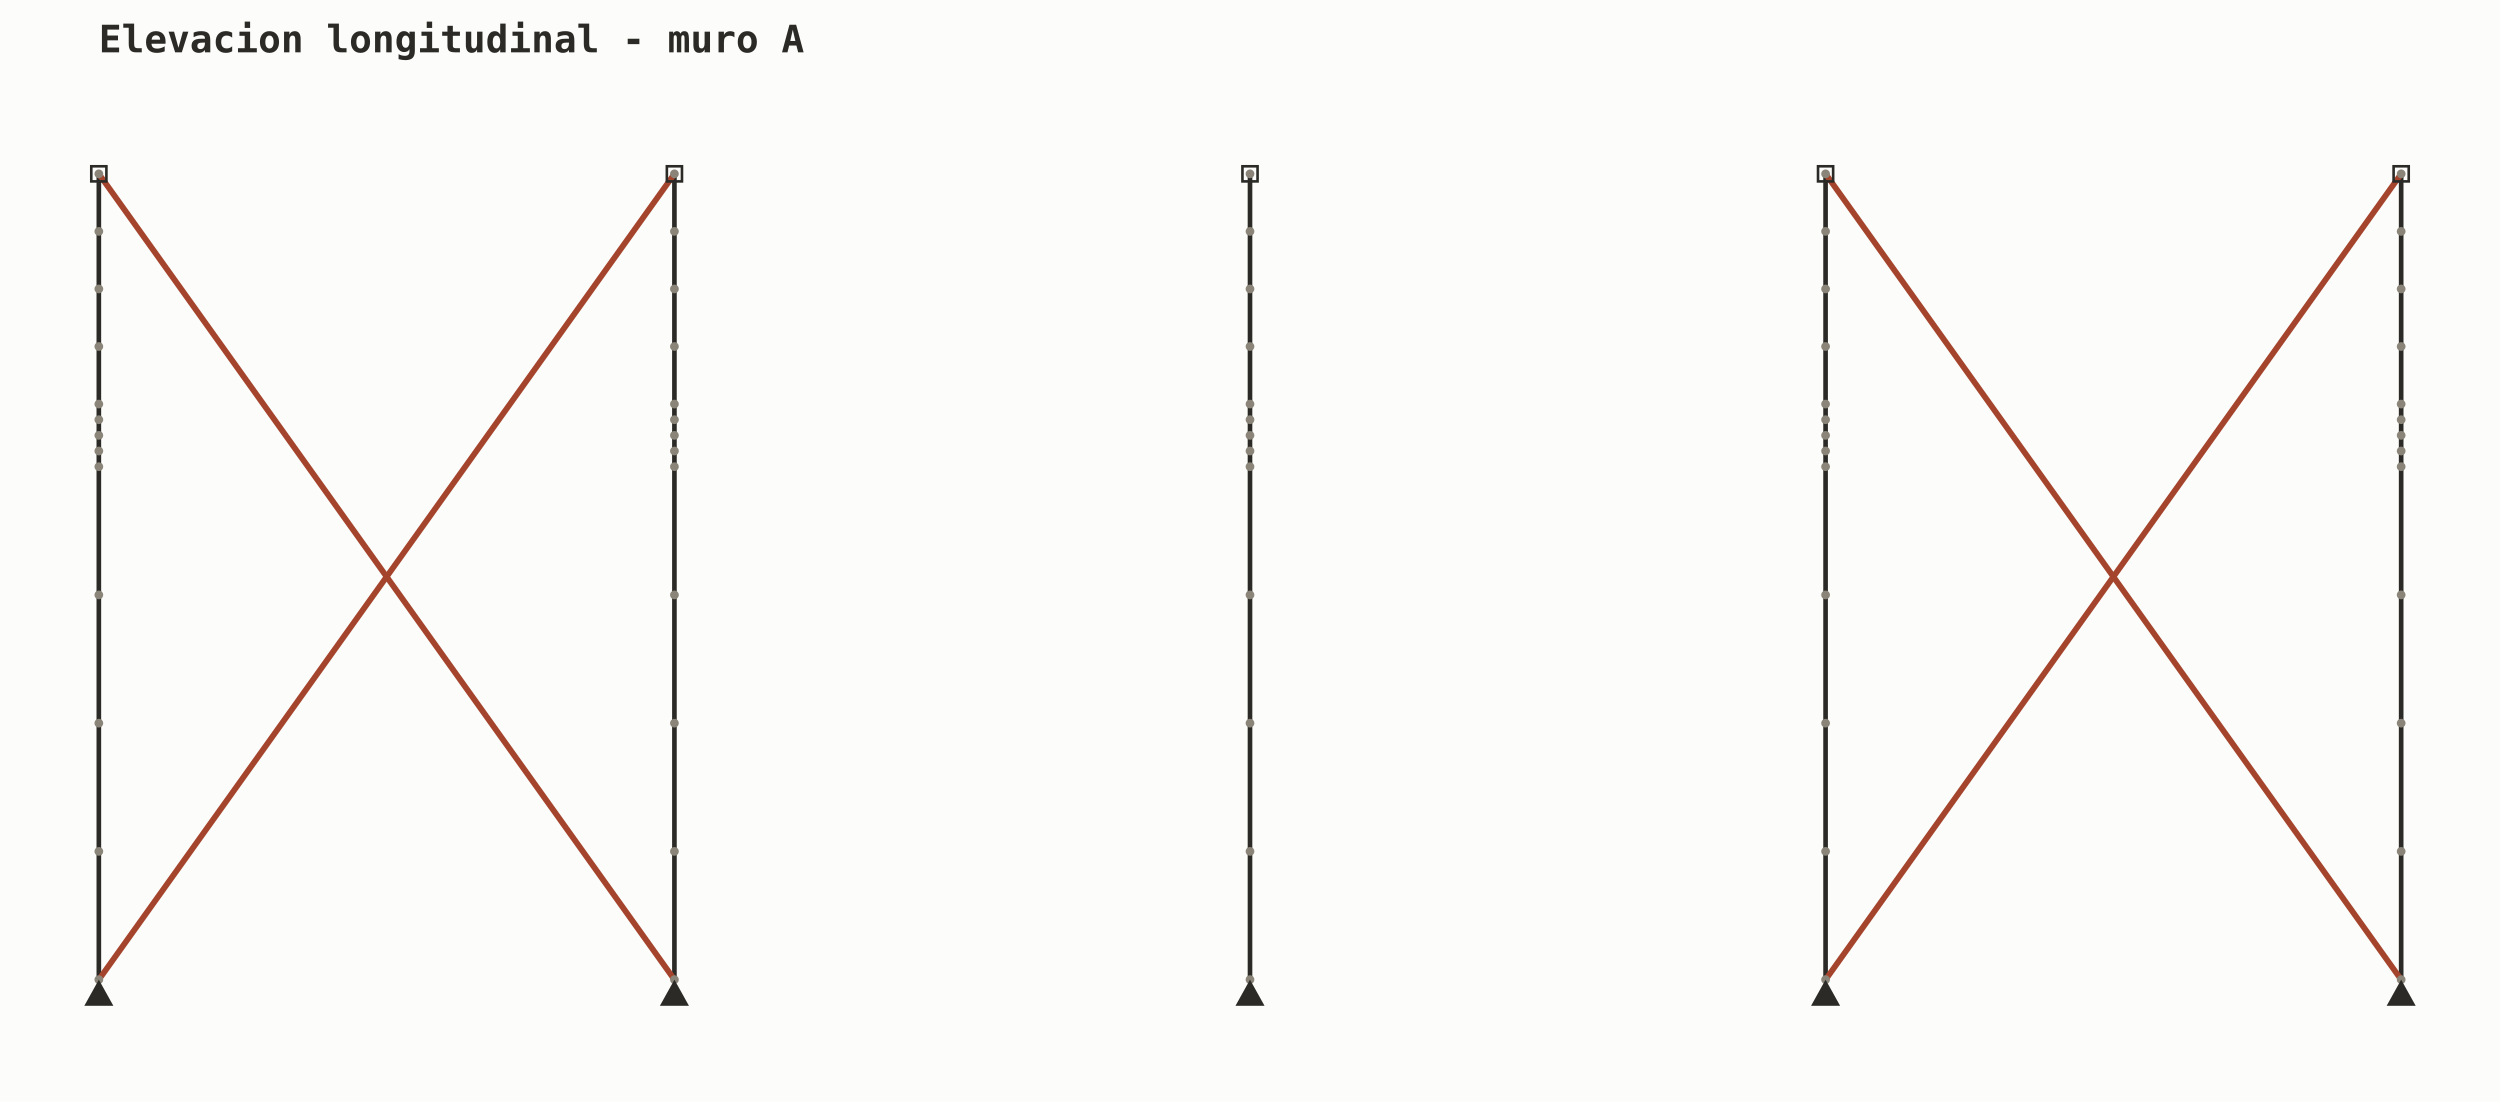
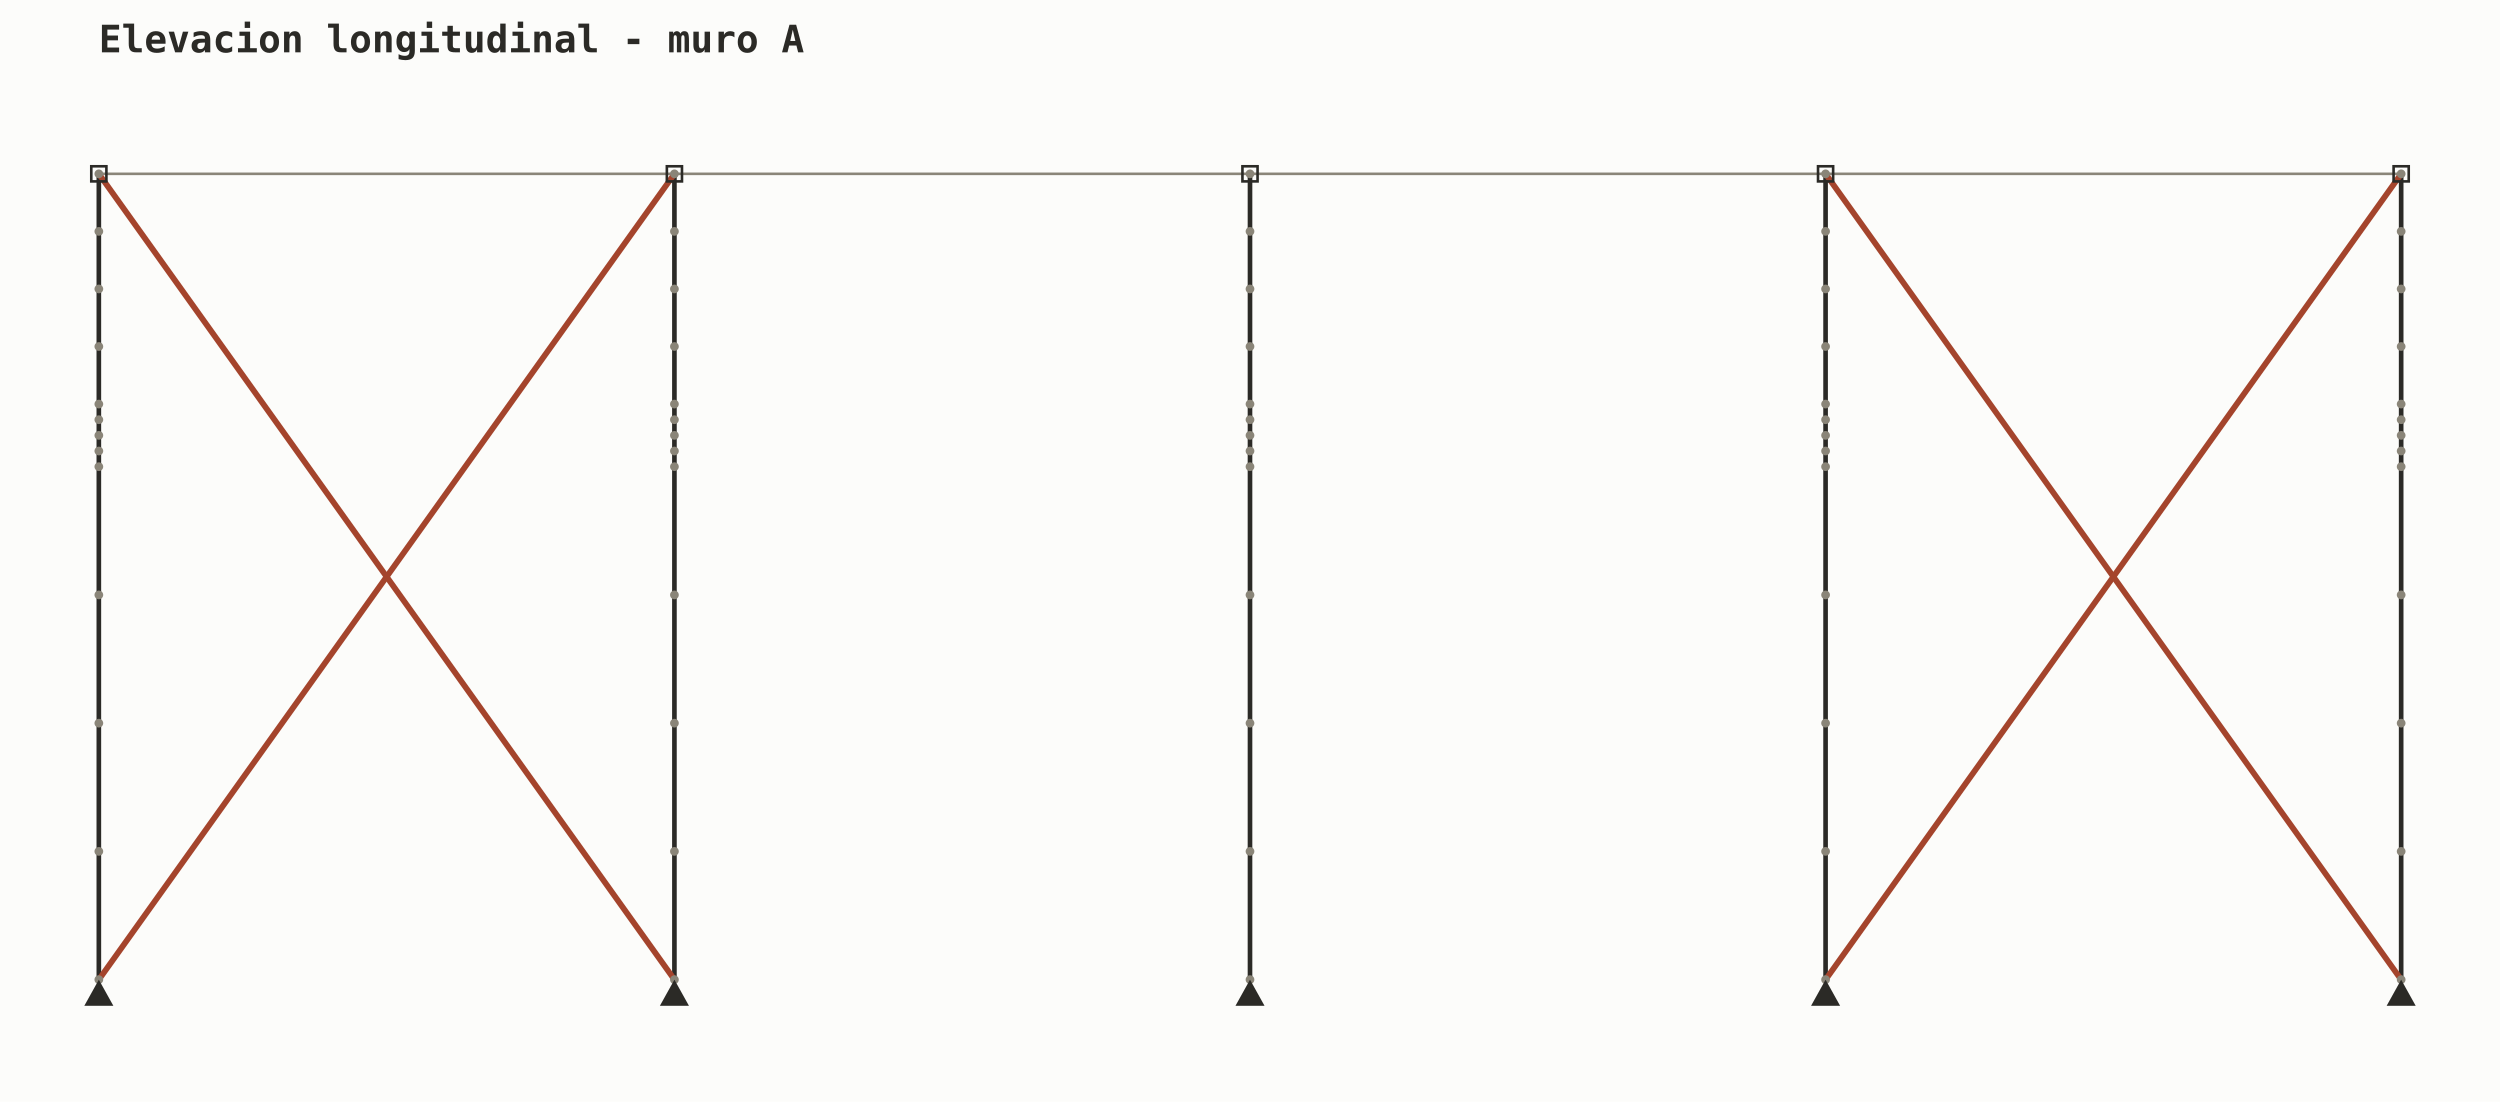
<svg xmlns="http://www.w3.org/2000/svg" viewBox="0 0 860 379" width="860" height="379" role="img" aria-label="Elevacion de 30,00 m con los cuatro vanos de 7,50 y las X de los extremos" font-family="ui-monospace,'IBM Plex Mono',Menlo,Consolas,monospace" font-size="11">
  <rect width="860" height="379" fill="#fcfcfa" />
  <text x="34" y="18" fill="#2b2a26" font-size="13" font-weight="700">Elevacion longitudinal - muro A</text>
  <line x1="34.00" y1="337.00" x2="34.00" y2="292.88" stroke="#2b2a26" stroke-width="1.6" stroke-linecap="round" />
  <line x1="34.00" y1="292.88" x2="34.00" y2="248.77" stroke="#2b2a26" stroke-width="1.6" stroke-linecap="round" />
  <line x1="34.00" y1="248.77" x2="34.00" y2="204.65" stroke="#2b2a26" stroke-width="1.6" stroke-linecap="round" />
  <line x1="34.00" y1="204.65" x2="34.00" y2="160.54" stroke="#2b2a26" stroke-width="1.6" stroke-linecap="round" />
  <line x1="34.00" y1="160.54" x2="34.00" y2="155.15" stroke="#2b2a26" stroke-width="1.6" stroke-linecap="round" />
  <line x1="34.00" y1="155.15" x2="34.00" y2="149.77" stroke="#2b2a26" stroke-width="1.6" stroke-linecap="round" />
  <line x1="34.00" y1="149.77" x2="34.00" y2="144.38" stroke="#2b2a26" stroke-width="1.6" stroke-linecap="round" />
  <line x1="34.00" y1="144.38" x2="34.00" y2="139.00" stroke="#2b2a26" stroke-width="1.6" stroke-linecap="round" />
  <line x1="34.00" y1="139.00" x2="34.00" y2="119.20" stroke="#2b2a26" stroke-width="1.6" stroke-linecap="round" />
  <line x1="34.00" y1="119.20" x2="34.00" y2="99.40" stroke="#2b2a26" stroke-width="1.6" stroke-linecap="round" />
  <line x1="34.00" y1="99.40" x2="34.00" y2="79.60" stroke="#2b2a26" stroke-width="1.6" stroke-linecap="round" />
  <line x1="34.00" y1="79.60" x2="34.00" y2="59.80" stroke="#2b2a26" stroke-width="1.6" stroke-linecap="round" />
  <line x1="232.00" y1="337.00" x2="232.00" y2="292.88" stroke="#2b2a26" stroke-width="1.6" stroke-linecap="round" />
  <line x1="232.00" y1="292.88" x2="232.00" y2="248.77" stroke="#2b2a26" stroke-width="1.6" stroke-linecap="round" />
  <line x1="232.00" y1="248.77" x2="232.00" y2="204.65" stroke="#2b2a26" stroke-width="1.6" stroke-linecap="round" />
  <line x1="232.00" y1="204.65" x2="232.00" y2="160.54" stroke="#2b2a26" stroke-width="1.6" stroke-linecap="round" />
  <line x1="232.00" y1="160.54" x2="232.00" y2="155.15" stroke="#2b2a26" stroke-width="1.6" stroke-linecap="round" />
  <line x1="232.00" y1="155.15" x2="232.00" y2="149.77" stroke="#2b2a26" stroke-width="1.6" stroke-linecap="round" />
  <line x1="232.00" y1="149.77" x2="232.00" y2="144.38" stroke="#2b2a26" stroke-width="1.6" stroke-linecap="round" />
  <line x1="232.00" y1="144.38" x2="232.00" y2="139.00" stroke="#2b2a26" stroke-width="1.6" stroke-linecap="round" />
  <line x1="232.00" y1="139.00" x2="232.00" y2="119.20" stroke="#2b2a26" stroke-width="1.6" stroke-linecap="round" />
  <line x1="232.00" y1="119.20" x2="232.00" y2="99.40" stroke="#2b2a26" stroke-width="1.6" stroke-linecap="round" />
  <line x1="232.00" y1="99.40" x2="232.00" y2="79.60" stroke="#2b2a26" stroke-width="1.6" stroke-linecap="round" />
  <line x1="232.00" y1="79.60" x2="232.00" y2="59.80" stroke="#2b2a26" stroke-width="1.6" stroke-linecap="round" />
  <line x1="430.00" y1="337.00" x2="430.00" y2="292.88" stroke="#2b2a26" stroke-width="1.6" stroke-linecap="round" />
  <line x1="430.00" y1="292.88" x2="430.00" y2="248.77" stroke="#2b2a26" stroke-width="1.6" stroke-linecap="round" />
  <line x1="430.00" y1="248.77" x2="430.00" y2="204.65" stroke="#2b2a26" stroke-width="1.6" stroke-linecap="round" />
  <line x1="430.00" y1="204.65" x2="430.00" y2="160.54" stroke="#2b2a26" stroke-width="1.6" stroke-linecap="round" />
  <line x1="430.00" y1="160.54" x2="430.00" y2="155.15" stroke="#2b2a26" stroke-width="1.6" stroke-linecap="round" />
  <line x1="430.00" y1="155.15" x2="430.00" y2="149.77" stroke="#2b2a26" stroke-width="1.6" stroke-linecap="round" />
  <line x1="430.00" y1="149.77" x2="430.00" y2="144.38" stroke="#2b2a26" stroke-width="1.6" stroke-linecap="round" />
  <line x1="430.00" y1="144.38" x2="430.00" y2="139.00" stroke="#2b2a26" stroke-width="1.6" stroke-linecap="round" />
  <line x1="430.00" y1="139.00" x2="430.00" y2="119.20" stroke="#2b2a26" stroke-width="1.6" stroke-linecap="round" />
  <line x1="430.00" y1="119.20" x2="430.00" y2="99.40" stroke="#2b2a26" stroke-width="1.6" stroke-linecap="round" />
  <line x1="430.00" y1="99.40" x2="430.00" y2="79.60" stroke="#2b2a26" stroke-width="1.6" stroke-linecap="round" />
  <line x1="430.00" y1="79.60" x2="430.00" y2="59.80" stroke="#2b2a26" stroke-width="1.6" stroke-linecap="round" />
  <line x1="628.00" y1="337.00" x2="628.00" y2="292.88" stroke="#2b2a26" stroke-width="1.6" stroke-linecap="round" />
  <line x1="628.00" y1="292.88" x2="628.00" y2="248.77" stroke="#2b2a26" stroke-width="1.6" stroke-linecap="round" />
  <line x1="628.00" y1="248.77" x2="628.00" y2="204.65" stroke="#2b2a26" stroke-width="1.6" stroke-linecap="round" />
  <line x1="628.00" y1="204.65" x2="628.00" y2="160.54" stroke="#2b2a26" stroke-width="1.6" stroke-linecap="round" />
  <line x1="628.00" y1="160.54" x2="628.00" y2="155.15" stroke="#2b2a26" stroke-width="1.6" stroke-linecap="round" />
  <line x1="628.00" y1="155.15" x2="628.00" y2="149.77" stroke="#2b2a26" stroke-width="1.6" stroke-linecap="round" />
  <line x1="628.00" y1="149.77" x2="628.00" y2="144.38" stroke="#2b2a26" stroke-width="1.6" stroke-linecap="round" />
  <line x1="628.00" y1="144.38" x2="628.00" y2="139.00" stroke="#2b2a26" stroke-width="1.6" stroke-linecap="round" />
  <line x1="628.00" y1="139.00" x2="628.00" y2="119.20" stroke="#2b2a26" stroke-width="1.6" stroke-linecap="round" />
  <line x1="628.00" y1="119.20" x2="628.00" y2="99.40" stroke="#2b2a26" stroke-width="1.6" stroke-linecap="round" />
  <line x1="628.00" y1="99.40" x2="628.00" y2="79.60" stroke="#2b2a26" stroke-width="1.6" stroke-linecap="round" />
  <line x1="628.00" y1="79.60" x2="628.00" y2="59.80" stroke="#2b2a26" stroke-width="1.6" stroke-linecap="round" />
  <line x1="826.00" y1="337.00" x2="826.00" y2="292.88" stroke="#2b2a26" stroke-width="1.6" stroke-linecap="round" />
  <line x1="826.00" y1="292.88" x2="826.00" y2="248.77" stroke="#2b2a26" stroke-width="1.6" stroke-linecap="round" />
  <line x1="826.00" y1="248.77" x2="826.00" y2="204.65" stroke="#2b2a26" stroke-width="1.6" stroke-linecap="round" />
  <line x1="826.00" y1="204.65" x2="826.00" y2="160.54" stroke="#2b2a26" stroke-width="1.6" stroke-linecap="round" />
  <line x1="826.00" y1="160.54" x2="826.00" y2="155.15" stroke="#2b2a26" stroke-width="1.6" stroke-linecap="round" />
  <line x1="826.00" y1="155.15" x2="826.00" y2="149.77" stroke="#2b2a26" stroke-width="1.6" stroke-linecap="round" />
  <line x1="826.00" y1="149.77" x2="826.00" y2="144.38" stroke="#2b2a26" stroke-width="1.6" stroke-linecap="round" />
  <line x1="826.00" y1="144.38" x2="826.00" y2="139.00" stroke="#2b2a26" stroke-width="1.6" stroke-linecap="round" />
  <line x1="826.00" y1="139.00" x2="826.00" y2="119.20" stroke="#2b2a26" stroke-width="1.6" stroke-linecap="round" />
  <line x1="826.00" y1="119.20" x2="826.00" y2="99.40" stroke="#2b2a26" stroke-width="1.6" stroke-linecap="round" />
  <line x1="826.00" y1="99.40" x2="826.00" y2="79.60" stroke="#2b2a26" stroke-width="1.6" stroke-linecap="round" />
  <line x1="826.00" y1="79.60" x2="826.00" y2="59.80" stroke="#2b2a26" stroke-width="1.6" stroke-linecap="round" />
+   <line x1="34.00" y1="59.80" x2="232.00" y2="59.80" stroke="#8a8578" stroke-width="0.9" stroke-linecap="round" />
+   <line x1="232.00" y1="59.80" x2="430.00" y2="59.80" stroke="#8a8578" stroke-width="0.9" stroke-linecap="round" />
+   <line x1="430.00" y1="59.80" x2="628.00" y2="59.80" stroke="#8a8578" stroke-width="0.9" stroke-linecap="round" />
+   <line x1="628.00" y1="59.80" x2="826.00" y2="59.80" stroke="#8a8578" stroke-width="0.9" stroke-linecap="round" />
  <line x1="34.00" y1="337.00" x2="232.00" y2="59.80" stroke="#a4442c" stroke-width="2.0" stroke-linecap="round" />
  <line x1="232.00" y1="337.00" x2="34.00" y2="59.80" stroke="#a4442c" stroke-width="2.0" stroke-linecap="round" />
  <line x1="628.00" y1="337.00" x2="826.00" y2="59.80" stroke="#a4442c" stroke-width="2.0" stroke-linecap="round" />
  <line x1="826.00" y1="337.00" x2="628.00" y2="59.80" stroke="#a4442c" stroke-width="2.0" stroke-linecap="round" />
  <circle cx="34.00" cy="337.00" r="1.5" fill="#8a8578" />
  <circle cx="34.00" cy="292.88" r="1.5" fill="#8a8578" />
  <circle cx="34.00" cy="248.77" r="1.5" fill="#8a8578" />
  <circle cx="34.00" cy="204.65" r="1.5" fill="#8a8578" />
  <circle cx="34.00" cy="160.54" r="1.5" fill="#8a8578" />
  <circle cx="34.00" cy="155.15" r="1.5" fill="#8a8578" />
  <circle cx="34.00" cy="149.77" r="1.5" fill="#8a8578" />
  <circle cx="34.00" cy="144.38" r="1.5" fill="#8a8578" />
  <circle cx="34.00" cy="139.00" r="1.5" fill="#8a8578" />
  <circle cx="34.00" cy="119.20" r="1.5" fill="#8a8578" />
  <circle cx="34.00" cy="99.40" r="1.5" fill="#8a8578" />
  <circle cx="34.00" cy="79.60" r="1.5" fill="#8a8578" />
  <circle cx="34.00" cy="59.80" r="1.5" fill="#8a8578" />
  <circle cx="232.00" cy="337.00" r="1.5" fill="#8a8578" />
  <circle cx="232.00" cy="292.88" r="1.5" fill="#8a8578" />
  <circle cx="232.00" cy="248.77" r="1.5" fill="#8a8578" />
  <circle cx="232.00" cy="204.65" r="1.5" fill="#8a8578" />
  <circle cx="232.00" cy="160.54" r="1.5" fill="#8a8578" />
  <circle cx="232.00" cy="155.15" r="1.5" fill="#8a8578" />
  <circle cx="232.00" cy="149.77" r="1.5" fill="#8a8578" />
  <circle cx="232.00" cy="144.38" r="1.5" fill="#8a8578" />
  <circle cx="232.00" cy="139.00" r="1.5" fill="#8a8578" />
  <circle cx="232.00" cy="119.20" r="1.5" fill="#8a8578" />
  <circle cx="232.00" cy="99.40" r="1.5" fill="#8a8578" />
  <circle cx="232.00" cy="79.60" r="1.5" fill="#8a8578" />
  <circle cx="232.00" cy="59.80" r="1.5" fill="#8a8578" />
  <circle cx="430.00" cy="337.00" r="1.5" fill="#8a8578" />
  <circle cx="430.00" cy="292.88" r="1.5" fill="#8a8578" />
  <circle cx="430.00" cy="248.77" r="1.5" fill="#8a8578" />
  <circle cx="430.00" cy="204.65" r="1.5" fill="#8a8578" />
  <circle cx="430.00" cy="160.54" r="1.5" fill="#8a8578" />
  <circle cx="430.00" cy="155.15" r="1.5" fill="#8a8578" />
  <circle cx="430.00" cy="149.77" r="1.5" fill="#8a8578" />
  <circle cx="430.00" cy="144.38" r="1.5" fill="#8a8578" />
  <circle cx="430.00" cy="139.00" r="1.5" fill="#8a8578" />
  <circle cx="430.00" cy="119.20" r="1.5" fill="#8a8578" />
  <circle cx="430.00" cy="99.40" r="1.5" fill="#8a8578" />
  <circle cx="430.00" cy="79.60" r="1.5" fill="#8a8578" />
  <circle cx="430.00" cy="59.80" r="1.5" fill="#8a8578" />
  <circle cx="628.00" cy="337.00" r="1.5" fill="#8a8578" />
  <circle cx="628.00" cy="292.88" r="1.5" fill="#8a8578" />
  <circle cx="628.00" cy="248.77" r="1.5" fill="#8a8578" />
  <circle cx="628.00" cy="204.65" r="1.5" fill="#8a8578" />
  <circle cx="628.00" cy="160.54" r="1.5" fill="#8a8578" />
  <circle cx="628.00" cy="155.15" r="1.5" fill="#8a8578" />
  <circle cx="628.00" cy="149.77" r="1.5" fill="#8a8578" />
  <circle cx="628.00" cy="144.38" r="1.5" fill="#8a8578" />
  <circle cx="628.00" cy="139.00" r="1.5" fill="#8a8578" />
  <circle cx="628.00" cy="119.20" r="1.5" fill="#8a8578" />
  <circle cx="628.00" cy="99.40" r="1.5" fill="#8a8578" />
  <circle cx="628.00" cy="79.60" r="1.5" fill="#8a8578" />
  <circle cx="628.00" cy="59.80" r="1.5" fill="#8a8578" />
  <circle cx="826.00" cy="337.00" r="1.5" fill="#8a8578" />
  <circle cx="826.00" cy="292.88" r="1.5" fill="#8a8578" />
  <circle cx="826.00" cy="248.77" r="1.5" fill="#8a8578" />
  <circle cx="826.00" cy="204.65" r="1.5" fill="#8a8578" />
  <circle cx="826.00" cy="160.54" r="1.5" fill="#8a8578" />
  <circle cx="826.00" cy="155.15" r="1.5" fill="#8a8578" />
  <circle cx="826.00" cy="149.77" r="1.5" fill="#8a8578" />
  <circle cx="826.00" cy="144.38" r="1.5" fill="#8a8578" />
  <circle cx="826.00" cy="139.00" r="1.5" fill="#8a8578" />
  <circle cx="826.00" cy="119.20" r="1.5" fill="#8a8578" />
  <circle cx="826.00" cy="99.40" r="1.5" fill="#8a8578" />
  <circle cx="826.00" cy="79.60" r="1.5" fill="#8a8578" />
  <circle cx="826.00" cy="59.80" r="1.5" fill="#8a8578" />
  <rect x="31.40" y="57.20" width="5.2" height="5.2" fill="none" stroke="#2b2a26" stroke-width="0.9" />
  <rect x="229.40" y="57.20" width="5.2" height="5.2" fill="none" stroke="#2b2a26" stroke-width="0.9" />
  <rect x="427.40" y="57.20" width="5.2" height="5.2" fill="none" stroke="#2b2a26" stroke-width="0.9" />
  <rect x="625.40" y="57.20" width="5.2" height="5.2" fill="none" stroke="#2b2a26" stroke-width="0.9" />
  <rect x="823.40" y="57.20" width="5.2" height="5.2" fill="none" stroke="#2b2a26" stroke-width="0.9" />
  <polygon points="34.00,337.00 29.00,346.00 39.00,346.00" fill="#2b2a26" />
  <polygon points="232.00,337.00 227.00,346.00 237.00,346.00" fill="#2b2a26" />
  <polygon points="430.00,337.00 425.00,346.00 435.00,346.00" fill="#2b2a26" />
  <polygon points="628.00,337.00 623.00,346.00 633.00,346.00" fill="#2b2a26" />
  <polygon points="826.00,337.00 821.00,346.00 831.00,346.00" fill="#2b2a26" />
</svg>
